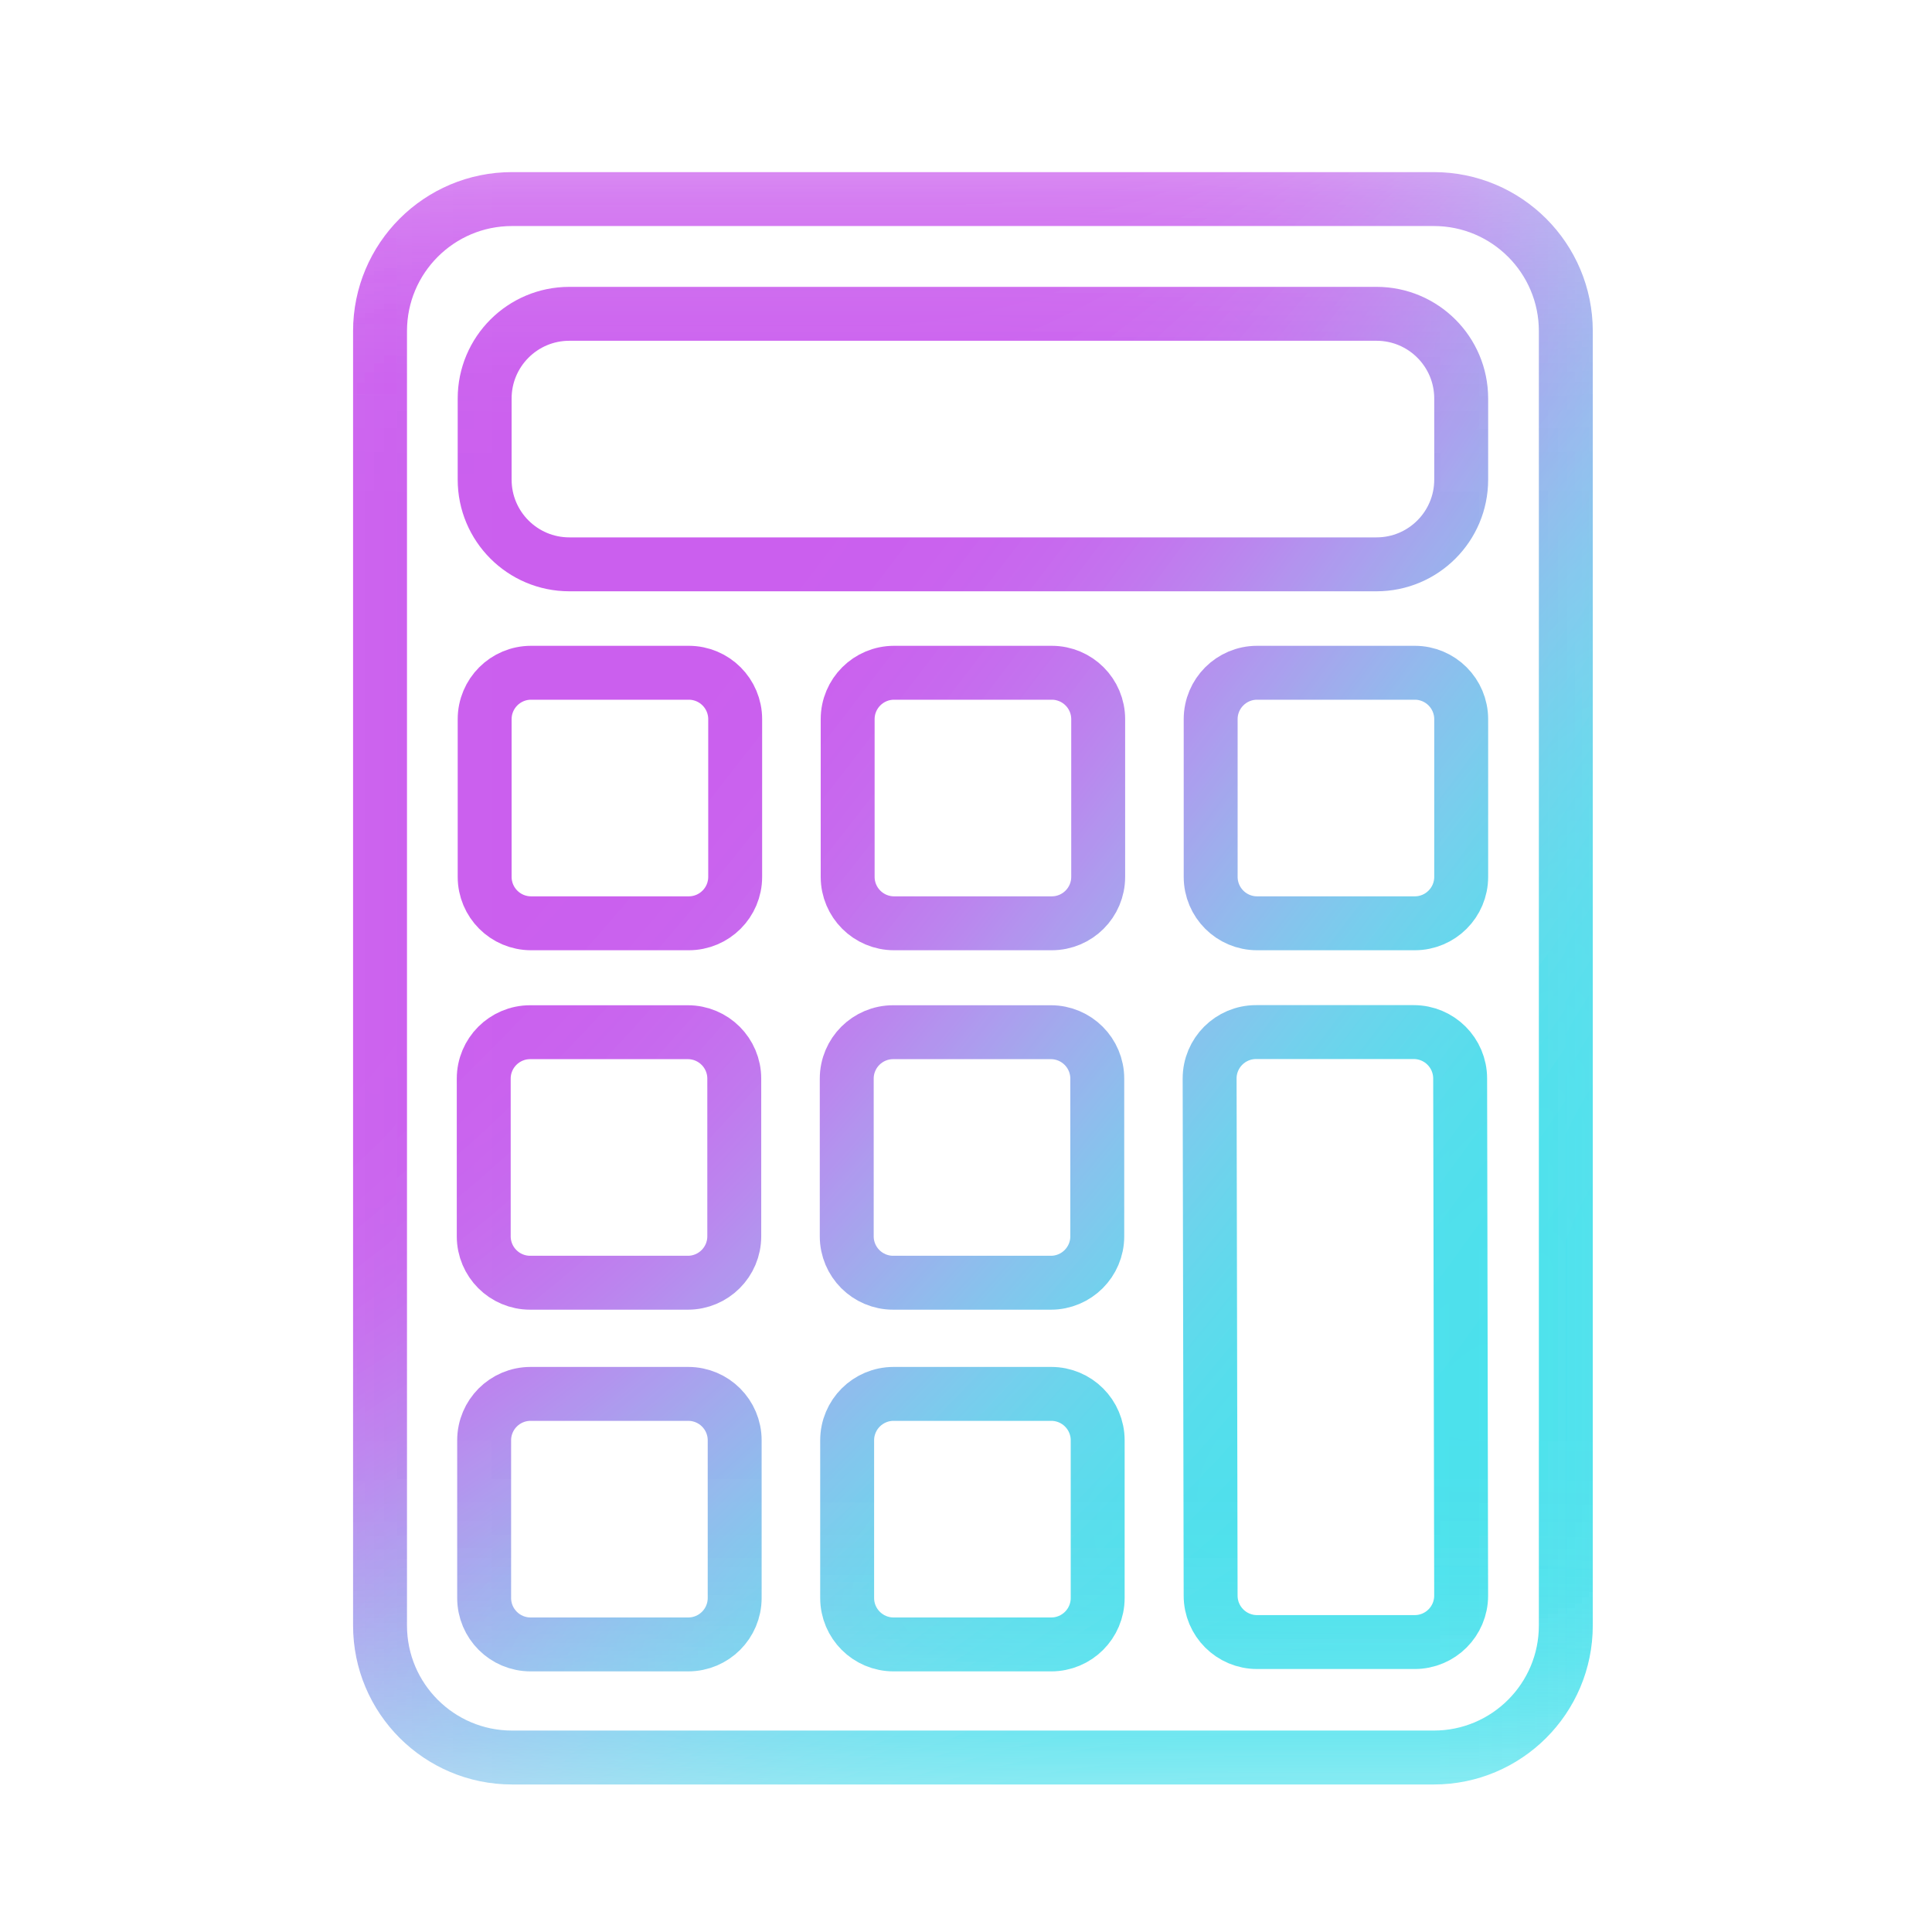
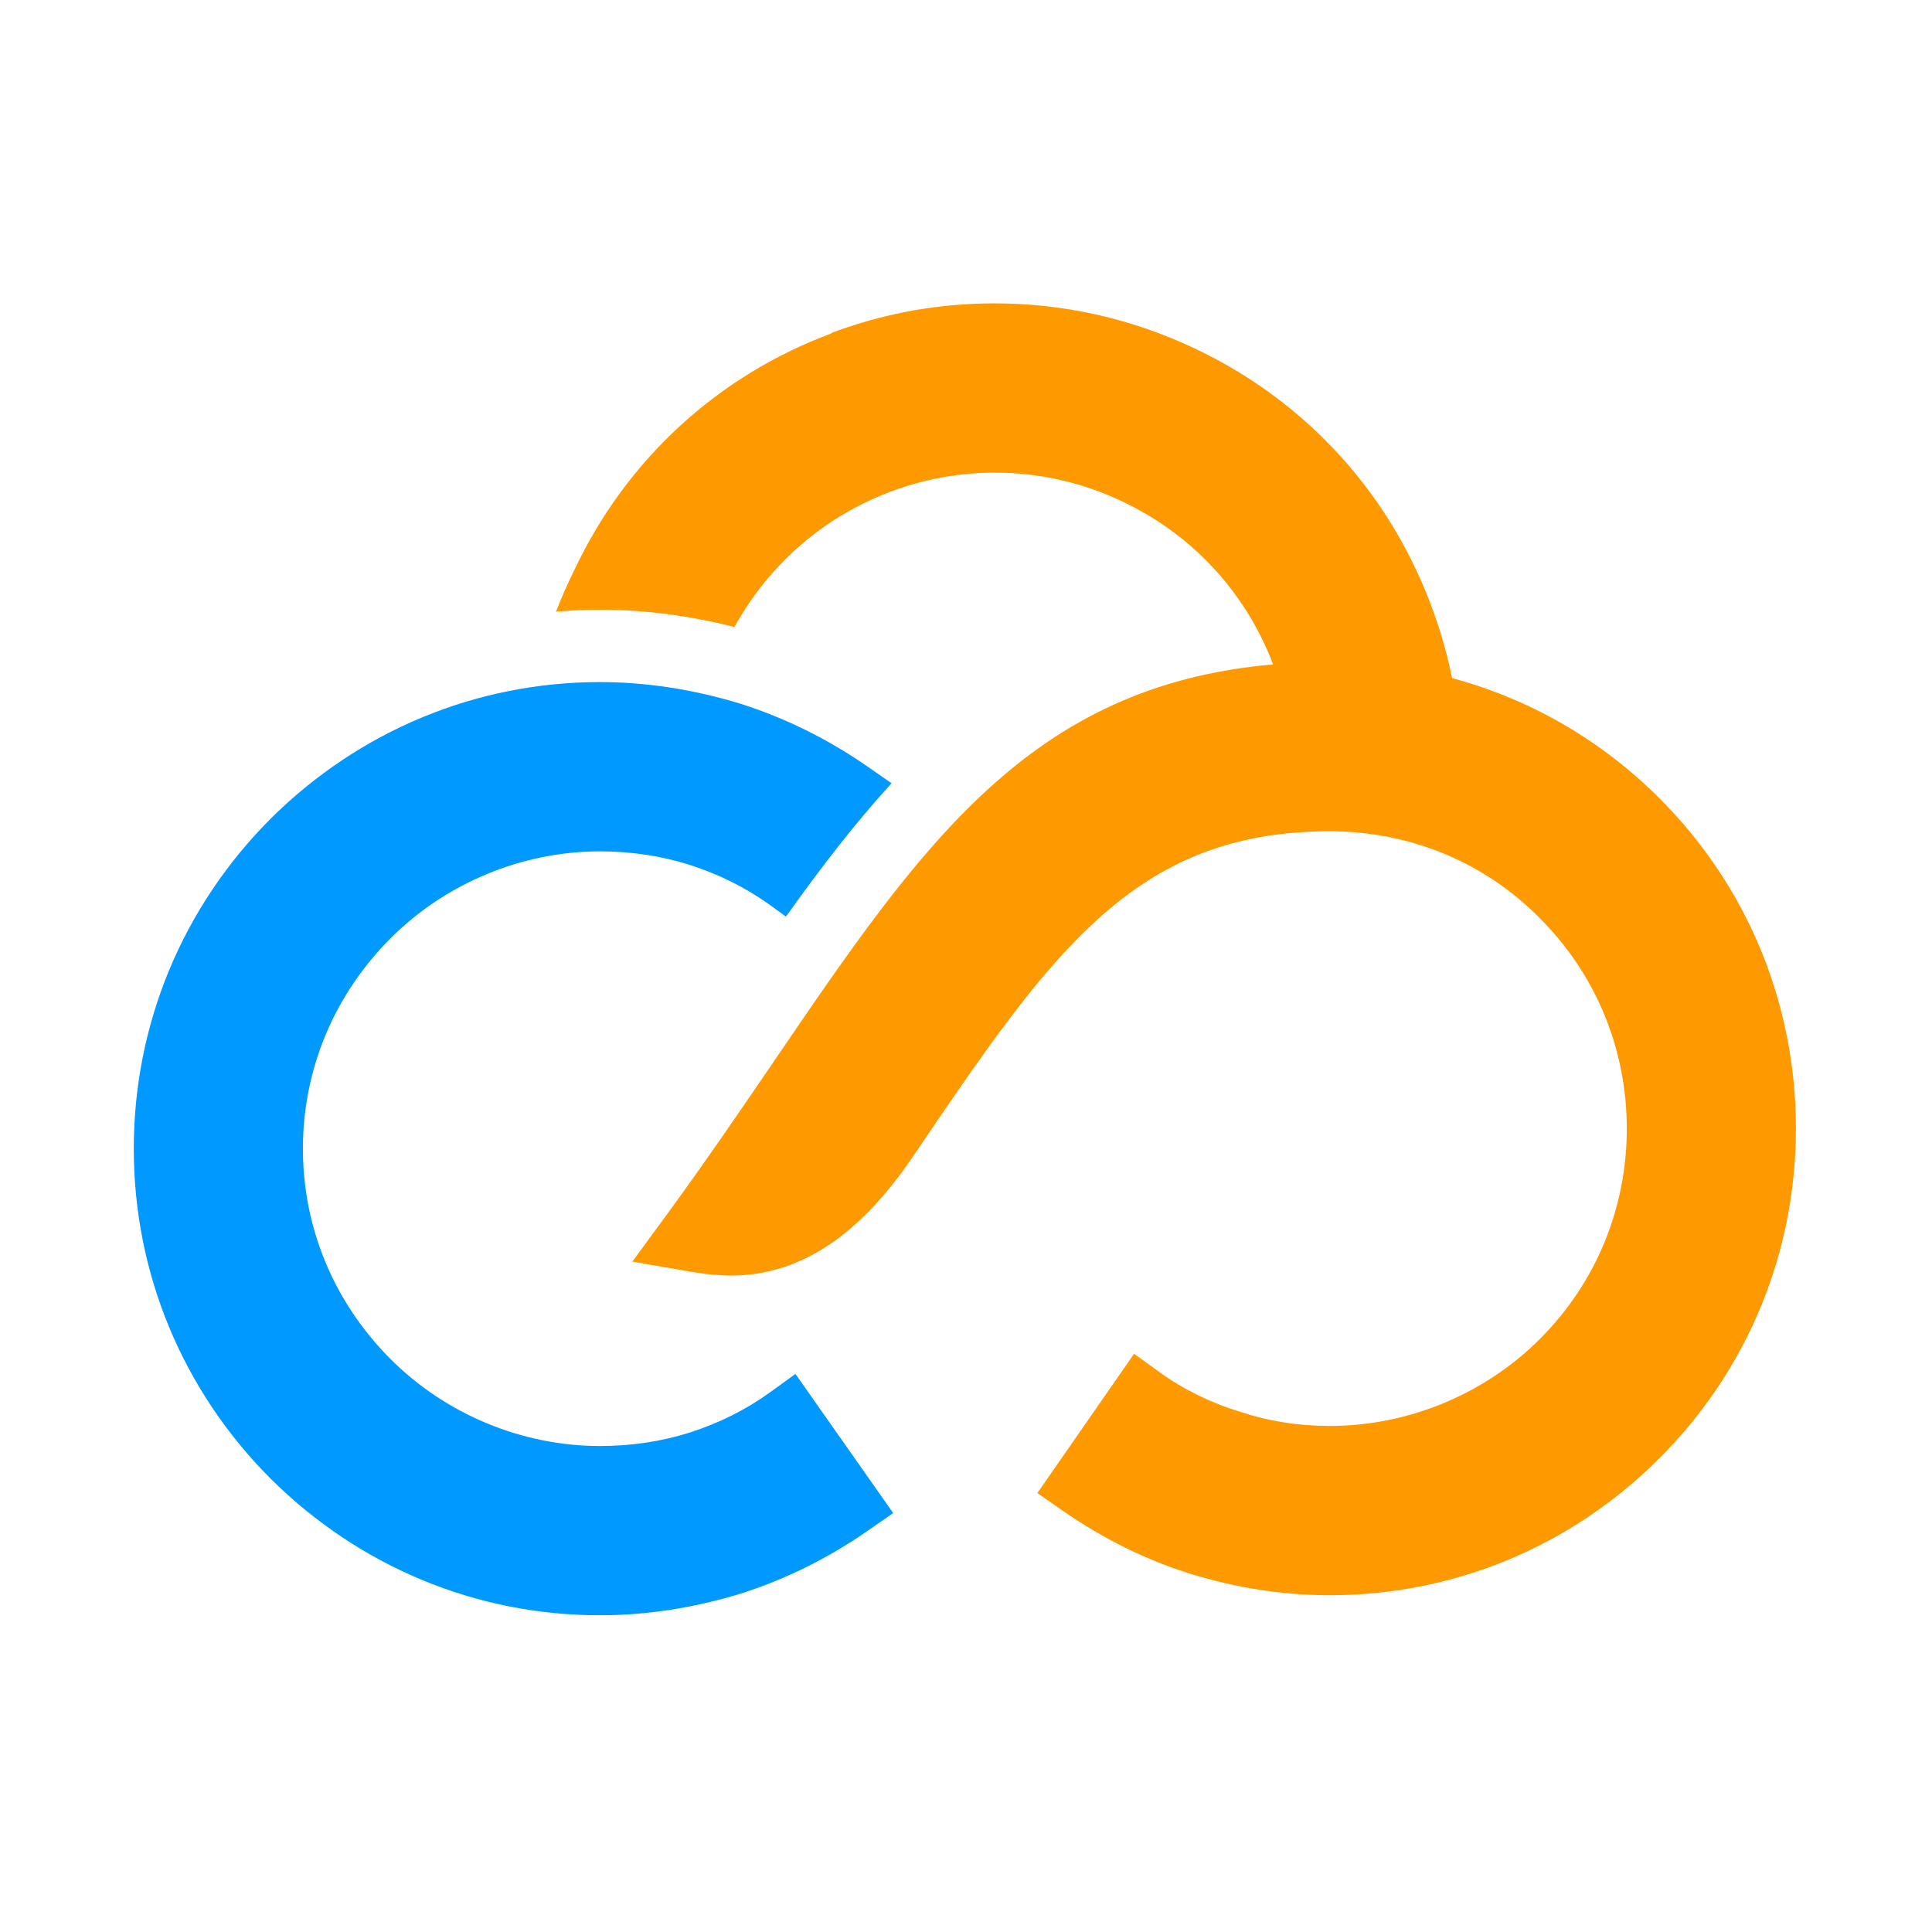
- <svg xmlns="http://www.w3.org/2000/svg" xmlns:xlink="http://www.w3.org/1999/xlink" viewBox="0 0 430 430" width="430" height="430" preserveAspectRatio="xMidYMid meet" style="width: 100%; height: 100%; transform: translate3d(0px, 0px, 0px); content-visibility: visible;">
+ <svg xmlns="http://www.w3.org/2000/svg" width="196" zoomAndPan="magnify" viewBox="0 0 147 147" height="196" preserveAspectRatio="xMidYMid meet" version="1.0">
  <defs>
-     <clipPath id="__lottie_element_59">
-       <rect width="430" height="430" x="0" y="0" />
+     <clipPath id="a137d78b62">
+       <path d="M 42 23.07 L 136.73 23.07 L 136.73 122 L 42 122 Z M 42 23.07 " clip-rule="nonzero" />
    </clipPath>
-     <clipPath id="__lottie_element_61">
-       <path d="M0,0 L430,0 L430,430 L0,430z" />
+     <clipPath id="55986c2479">
+       <path d="M 10.09 51 L 68 51 L 68 122.891 L 10.09 122.891 Z M 10.09 51 " clip-rule="nonzero" />
    </clipPath>
-     <filter id="__lottie_element_67" x="-100%" y="-100%" width="300%" height="300%">
-       <feGaussianBlur result="filter_result_0" stdDeviation="52.5 52.5" edgeMode="wrap" />
-     </filter>
-     <g id="__lottie_element_68">
-       <g transform="matrix(0.9999999,0,0,0.9999999,215,215)" opacity="1" style="display: block;">
-         <g opacity="1" transform="matrix(1,0,0,1,0,0)">
-           <path stroke-linecap="round" stroke-linejoin="round" fill-opacity="0" class="primary" stroke="rgb(18,19,49)" stroke-opacity="1" stroke-width="12" d=" M104.115,176.167 C104.115,176.167 -101.033,176.167 -101.033,176.167 C-117.262,176.167 -130.417,163.011 -130.417,146.782 C-130.417,146.782 -130.417,-141.309 -130.417,-141.309 C-130.417,-157.538 -117.262,-170.694 -101.033,-170.694 C-101.033,-170.694 104.115,-170.694 104.115,-170.694 C120.344,-170.694 133.5,-157.538 133.5,-141.309 C133.5,-141.309 133.5,146.782 133.5,146.782 C133.5,163.011 120.344,176.167 104.115,176.167z M-61.704,-9.506 C-61.704,-9.506 -96.799,-9.506 -96.799,-9.506 C-102.505,-9.506 -107.131,-14.132 -107.131,-19.838 C-107.131,-19.838 -107.131,-54.933 -107.131,-54.933 C-107.131,-60.639 -102.505,-65.265 -96.799,-65.265 C-96.799,-65.265 -61.704,-65.265 -61.704,-65.265 C-55.998,-65.265 -51.372,-60.639 -51.372,-54.933 C-51.372,-54.933 -51.372,-19.838 -51.372,-19.838 C-51.372,-14.132 -55.998,-9.506 -61.704,-9.506z M19.089,-9.506 C19.089,-9.506 -16.006,-9.506 -16.006,-9.506 C-21.712,-9.506 -26.338,-14.132 -26.338,-19.838 C-26.338,-19.838 -26.338,-54.933 -26.338,-54.933 C-26.338,-60.639 -21.712,-65.265 -16.006,-65.265 C-16.006,-65.265 19.089,-65.265 19.089,-65.265 C24.795,-65.265 29.421,-60.639 29.421,-54.933 C29.421,-54.933 29.421,-19.838 29.421,-19.838 C29.421,-14.132 24.795,-9.506 19.089,-9.506z M-61.909,70.494 C-61.909,70.494 -97.004,70.494 -97.004,70.494 C-102.71,70.494 -107.336,65.868 -107.336,60.162 C-107.336,60.162 -107.336,25.067 -107.336,25.067 C-107.336,19.361 -102.71,14.735 -97.004,14.735 C-97.004,14.735 -61.909,14.735 -61.909,14.735 C-56.203,14.735 -51.576,19.361 -51.576,25.067 C-51.576,25.067 -51.576,60.162 -51.576,60.162 C-51.576,65.868 -56.203,70.494 -61.909,70.494z M18.885,70.494 C18.885,70.494 -16.211,70.494 -16.211,70.494 C-21.917,70.494 -26.543,65.868 -26.543,60.162 C-26.543,60.162 -26.543,25.067 -26.543,25.067 C-26.543,19.361 -21.917,14.735 -16.211,14.735 C-16.211,14.735 18.885,14.735 18.885,14.735 C24.591,14.735 29.217,19.361 29.217,25.067 C29.217,25.067 29.217,60.162 29.217,60.162 C29.217,65.868 24.591,70.494 18.885,70.494z M-61.817,150.994 C-61.817,150.994 -96.912,150.994 -96.912,150.994 C-102.618,150.994 -107.244,146.368 -107.244,140.662 C-107.244,140.662 -107.244,105.567 -107.244,105.567 C-107.244,99.861 -102.618,95.235 -96.912,95.235 C-96.912,95.235 -61.817,95.235 -61.817,95.235 C-56.111,95.235 -51.485,99.861 -51.485,105.567 C-51.485,105.567 -51.485,140.662 -51.485,140.662 C-51.485,146.368 -56.111,150.994 -61.817,150.994z M18.976,150.994 C18.976,150.994 -16.119,150.994 -16.119,150.994 C-21.825,150.994 -26.451,146.368 -26.451,140.662 C-26.451,140.662 -26.451,105.567 -26.451,105.567 C-26.451,99.861 -21.825,95.235 -16.119,95.235 C-16.119,95.235 18.976,95.235 18.976,95.235 C24.682,95.235 29.308,99.861 29.308,105.567 C29.308,105.567 29.308,140.662 29.308,140.662 C29.308,146.368 24.682,150.994 18.976,150.994z M99.882,-9.506 C99.882,-9.506 64.787,-9.506 64.787,-9.506 C59.081,-9.506 54.455,-14.132 54.455,-19.838 C54.455,-19.838 54.455,-54.933 54.455,-54.933 C54.455,-60.639 59.081,-65.265 64.787,-65.265 C64.787,-65.265 99.882,-65.265 99.882,-65.265 C105.588,-65.265 110.214,-60.639 110.214,-54.933 C110.214,-54.933 110.214,-19.838 110.214,-19.838 C110.214,-14.132 105.588,-9.506 99.882,-9.506z" />
-         </g>
-         <g opacity="1" transform="matrix(1,0,0,1,0,0)">
-           <path stroke-linecap="round" stroke-linejoin="round" fill-opacity="0" class="secondary" stroke="rgb(8,168,138)" stroke-opacity="1" stroke-width="12" d=" M91.364,-89.397 C91.364,-89.397 -88.281,-89.397 -88.281,-89.397 C-98.692,-89.397 -107.131,-97.836 -107.131,-108.247 C-107.131,-108.247 -107.131,-126.305 -107.131,-126.305 C-107.131,-136.716 -98.692,-145.156 -88.281,-145.156 C-88.281,-145.156 91.364,-145.156 91.364,-145.156 C101.775,-145.156 110.214,-136.716 110.214,-126.305 C110.214,-126.305 110.214,-108.247 110.214,-108.247 C110.214,-97.836 101.775,-89.397 91.364,-89.397z M99.873,150.468 C99.873,150.468 64.778,150.468 64.778,150.468 C59.072,150.468 54.446,145.842 54.446,140.136 C54.446,140.136 54.223,25.041 54.223,25.041 C54.223,19.335 58.849,14.709 64.555,14.709 C64.555,14.709 99.65,14.709 99.65,14.709 C105.356,14.709 109.982,19.335 109.982,25.041 C109.982,25.041 110.205,140.136 110.205,140.136 C110.205,145.842 105.579,150.468 99.873,150.468z" />
-         </g>
-         <g opacity="0" transform="matrix(1,0,0,1,72.75,-115.75)">
-           <path class="secondary" fill="rgb(8,168,138)" fill-opacity="1" d=" M2.5,-7.25 C-0.676,-7.25 -3.25,-4.676 -3.25,-1.5 C-3.25,1.676 -0.676,4.25 2.5,4.25 C5.676,4.25 8.25,1.676 8.25,-1.5 C8.25,-4.676 5.676,-7.25 2.5,-7.25z" />
-           <path stroke-linecap="butt" stroke-linejoin="miter" fill-opacity="0" stroke-miterlimit="4" class="secondary" stroke="rgb(8,168,138)" stroke-opacity="1" stroke-width="12" d=" M2.5,-7.25 C-0.676,-7.25 -3.25,-4.676 -3.25,-1.5 C-3.25,1.676 -0.676,4.25 2.5,4.25 C5.676,4.25 8.25,1.676 8.25,-1.5 C8.25,-4.676 5.676,-7.25 2.5,-7.25z" />
-         </g>
-         <g opacity="0" transform="matrix(1,0,0,1,72.75,-115.75)">
-           <path class="secondary" fill="rgb(8,168,138)" fill-opacity="1" d=" M-32,-7.25 C-35.176,-7.25 -37.75,-4.676 -37.75,-1.5 C-37.75,1.676 -35.176,4.25 -32,4.25 C-28.824,4.25 -26.25,1.676 -26.25,-1.5 C-26.25,-4.676 -28.824,-7.25 -32,-7.25z" />
-           <path stroke-linecap="butt" stroke-linejoin="miter" fill-opacity="0" stroke-miterlimit="4" class="secondary" stroke="rgb(8,168,138)" stroke-opacity="1" stroke-width="12" d=" M-32,-7.25 C-35.176,-7.25 -37.75,-4.676 -37.75,-1.5 C-37.75,1.676 -35.176,4.25 -32,4.25 C-28.824,4.25 -26.25,1.676 -26.25,-1.5 C-26.25,-4.676 -28.824,-7.25 -32,-7.25z" />
-         </g>
-         <g opacity="0" transform="matrix(1,0,0,1,72.75,-115.75)">
-           <path class="secondary" fill="rgb(8,168,138)" fill-opacity="1" d=" M-67,-7.25 C-70.176,-7.25 -72.75,-4.676 -72.75,-1.5 C-72.75,1.676 -70.176,4.25 -67,4.25 C-63.824,4.25 -61.25,1.676 -61.25,-1.5 C-61.25,-4.676 -63.824,-7.25 -67,-7.25z" />
-           <path stroke-linecap="butt" stroke-linejoin="miter" fill-opacity="0" stroke-miterlimit="4" class="secondary" stroke="rgb(8,168,138)" stroke-opacity="1" stroke-width="12" d=" M-67,-7.25 C-70.176,-7.25 -72.75,-4.676 -72.75,-1.5 C-72.75,1.676 -70.176,4.25 -67,4.25 C-63.824,4.25 -61.25,1.676 -61.25,-1.5 C-61.25,-4.676 -63.824,-7.25 -67,-7.25z" />
-         </g>
-       </g>
-     </g>
-     <mask id="__lottie_element_68_1" mask-type="alpha">
-       <use xlink:href="#__lottie_element_68" />
-     </mask>
  </defs>
-   <g clip-path="url(#__lottie_element_59)">
-     <g clip-path="url(#__lottie_element_61)" transform="matrix(1,0,0,1,0,0)" opacity="1" style="display: block;">
-       <g mask="url(#__lottie_element_68_1)" style="display: block;">
-         <g filter="url(#__lottie_element_67)" transform="matrix(-0.1674162,-2.394154,2.394154,-0.1674162,271.941,220.46)" opacity="1">
-           <g class="design" opacity="1" transform="matrix(1,0,0,1,0,0)">
-             <path class="primary" fill="rgb(75,225,236)" fill-opacity="1" d=" M0,-250 C137.975,-250 250,-137.975 250,0 C250,137.975 137.975,250 0,250 C-137.975,250 -250,137.975 -250,0 C-250,-137.975 -137.975,-250 0,-250z" />
-           </g>
-           <g class="design" opacity="1" transform="matrix(1,0,0,1,113.242,-118.884)">
-             <path class="secondary" fill="rgb(203,94,238)" fill-opacity="1" d=" M0,-176.5 C97.478,-176.5 176.5,-97.478 176.5,0 C176.5,97.478 97.478,176.5 0,176.5 C-43.948,176.5 -74.396,142.443 -105.29,115.869 C-142.921,83.5 -176.5,53.531 -176.5,0 C-176.5,-97.478 -97.478,-176.5 0,-176.5z" />
-           </g>
-         </g>
-       </g>
-     </g>
+   <g clip-path="url(#a137d78b62)">
+     <path fill="#ff9900" d="M 126.273 60.75 C 121.832 56.305 116.41 53.188 110.484 51.594 C 110.145 49.918 109.688 48.273 109.113 46.672 C 105.945 37.727 99.48 30.57 90.918 26.52 C 86.094 24.238 80.961 23.082 75.664 23.082 C 71.602 23.082 67.617 23.77 63.816 25.129 L 63.312 25.309 L 63.25 25.371 C 54.598 28.59 47.664 34.973 43.711 43.348 C 43.156 44.449 42.715 45.508 42.305 46.539 C 43.414 46.449 44.527 46.391 45.648 46.391 C 49.031 46.391 52.465 46.84 55.883 47.707 C 58.574 42.828 62.883 39.145 68.121 37.277 C 70.555 36.406 73.102 35.961 75.695 35.961 C 79.059 35.961 82.32 36.699 85.391 38.152 C 90.727 40.676 94.781 45.07 96.867 50.555 C 78.359 52.156 70.098 64.289 58.926 80.691 L 58.762 80.934 C 56.32 84.512 53.559 88.57 50.367 92.918 L 48.113 95.992 L 52.062 96.676 C 53.027 96.84 54.227 97.051 55.625 97.051 C 60.816 97.051 65.359 94.07 69.504 87.938 C 79.945 72.543 86.246 63.25 101.176 63.25 C 107.277 63.25 112.953 65.598 117.164 69.867 C 121.43 74.133 123.777 79.82 123.777 85.875 C 123.777 91.93 121.43 97.613 117.164 101.879 C 112.965 106.086 107.137 108.496 101.176 108.496 C 98.797 108.496 96.516 108.137 94.328 107.406 C 92.137 106.746 90.031 105.711 88.234 104.41 L 86.289 103.004 L 78.93 113.602 L 80.867 114.949 C 83.941 117.086 87.207 118.695 90.57 119.742 C 94.078 120.828 97.645 121.375 101.176 121.375 C 110.637 121.375 119.551 117.672 126.273 110.941 C 132.961 104.246 136.645 95.344 136.645 85.875 C 136.645 76.363 132.961 67.441 126.273 60.75 Z M 126.273 60.75 " fill-opacity="1" fill-rule="nonzero" />
+   </g>
+   <g clip-path="url(#55986c2479)">
+     <path fill="#0099ff" d="M 66.012 58.328 C 62.984 56.227 59.727 54.617 56.297 53.531 C 52.734 52.449 49.152 51.898 45.648 51.898 C 36.25 51.898 27.359 55.582 20.605 62.277 C 13.883 69.012 10.18 77.93 10.18 87.402 C 10.18 96.871 13.883 105.793 20.605 112.523 C 27.359 119.219 36.25 122.902 45.648 122.902 C 49.152 122.902 52.734 122.355 56.297 121.273 C 59.727 120.188 62.984 118.578 66.012 116.477 L 67.961 115.125 L 60.523 104.539 L 58.59 105.938 C 56.762 107.258 54.699 108.289 52.461 109.004 C 50.324 109.68 48.031 110.023 45.648 110.023 C 39.723 110.023 33.914 107.613 29.715 103.406 C 25.414 99.105 23.047 93.422 23.047 87.402 C 23.047 81.383 25.414 75.699 29.715 71.395 C 33.914 67.191 39.723 64.777 45.648 64.777 C 48.031 64.777 50.324 65.125 52.461 65.801 C 54.699 66.516 56.762 67.547 58.59 68.863 L 59.801 69.742 C 62.422 66.066 65.043 62.648 67.836 59.594 Z M 66.012 58.328 " fill-opacity="1" fill-rule="nonzero" />
  </g>
</svg>
